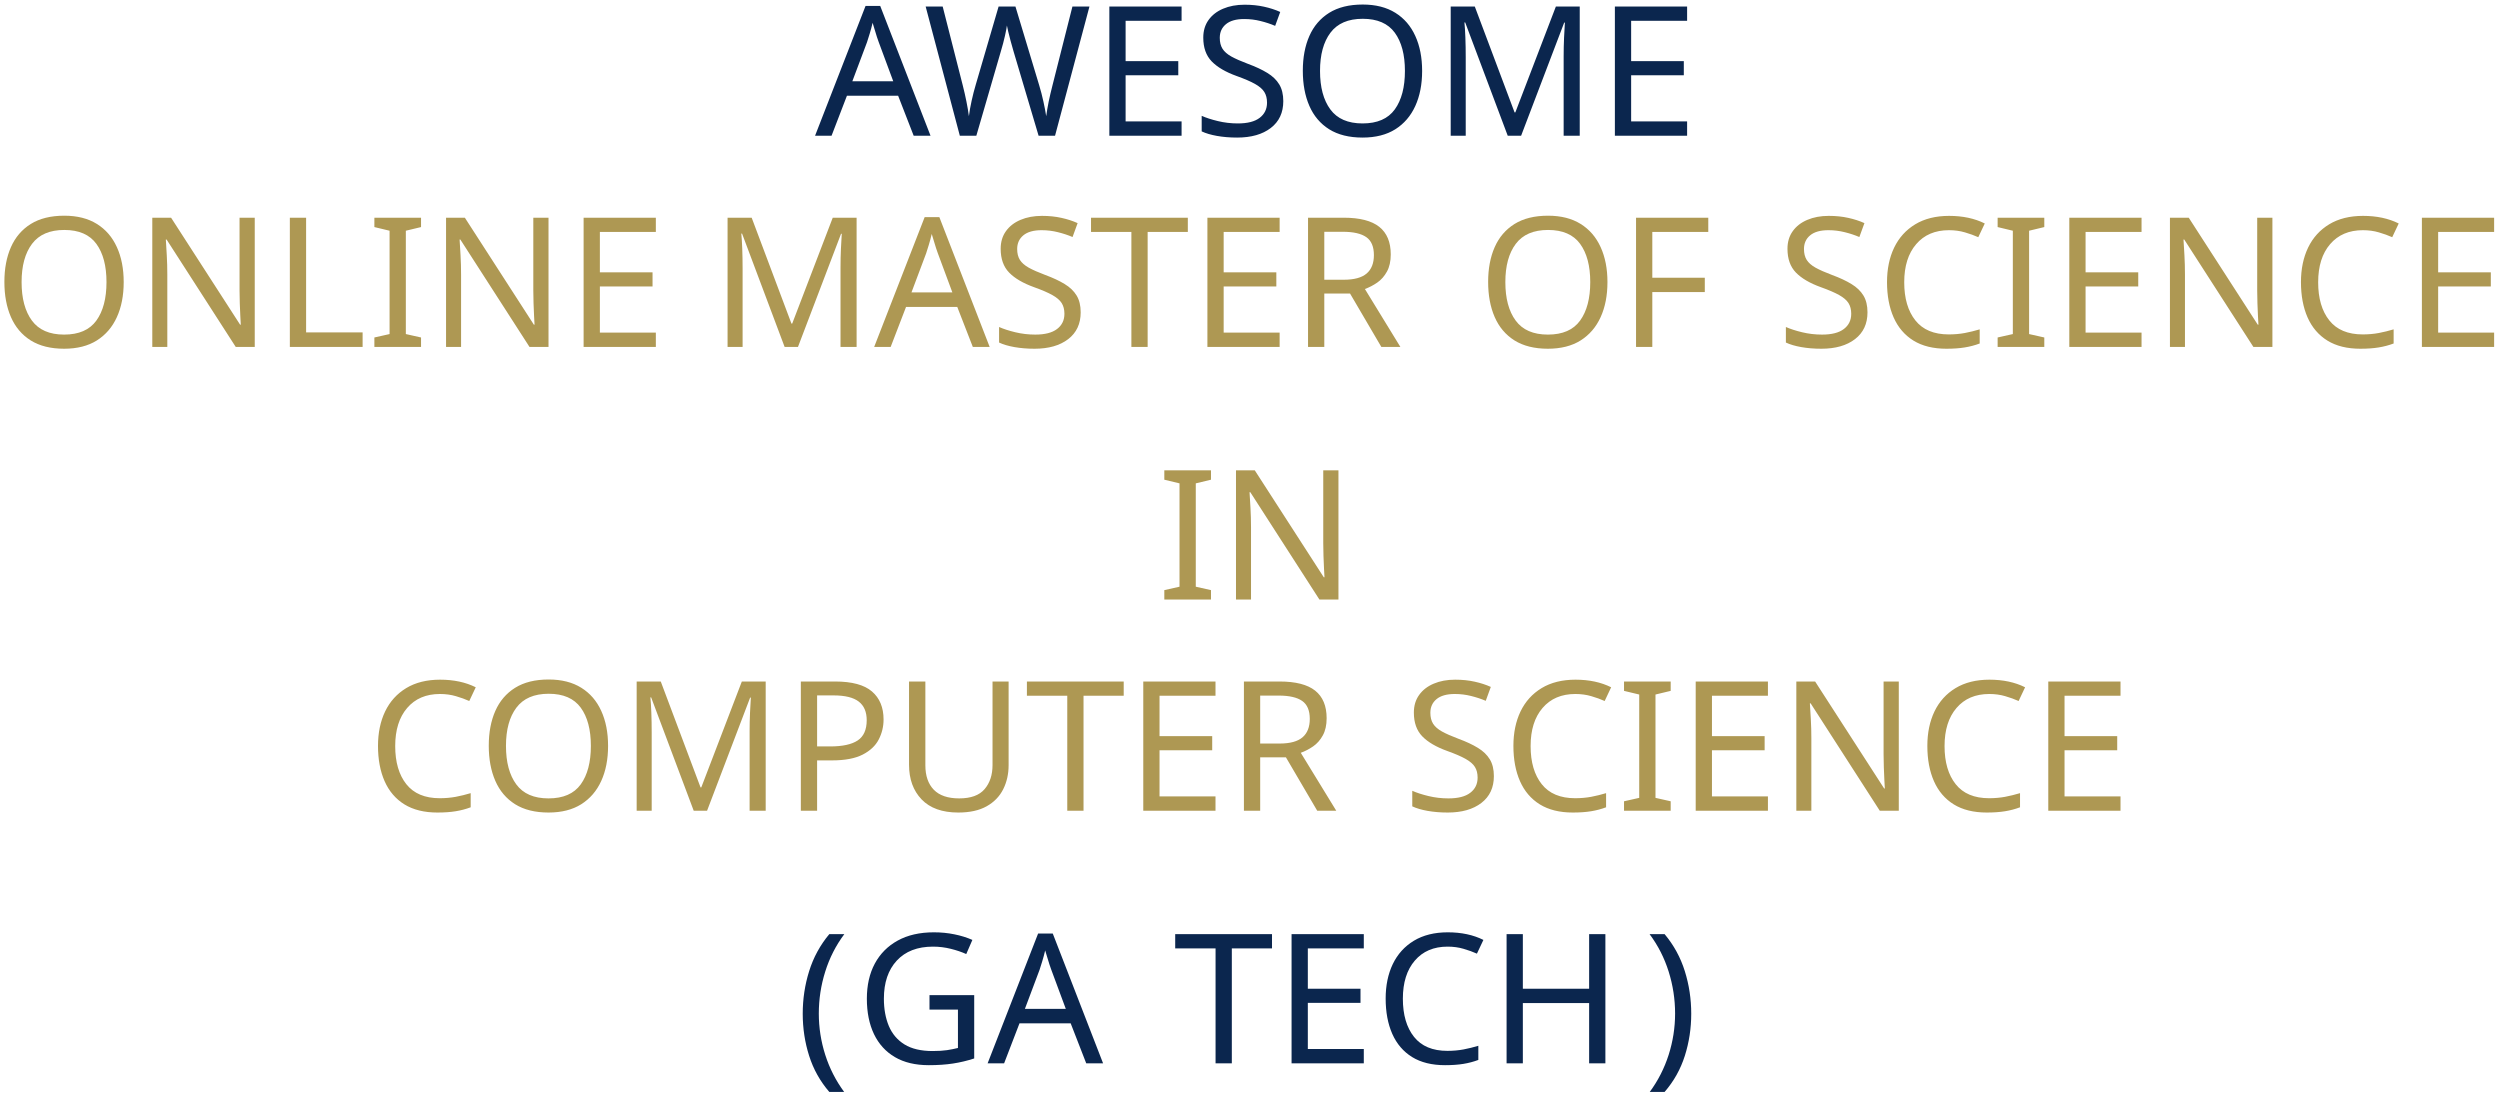
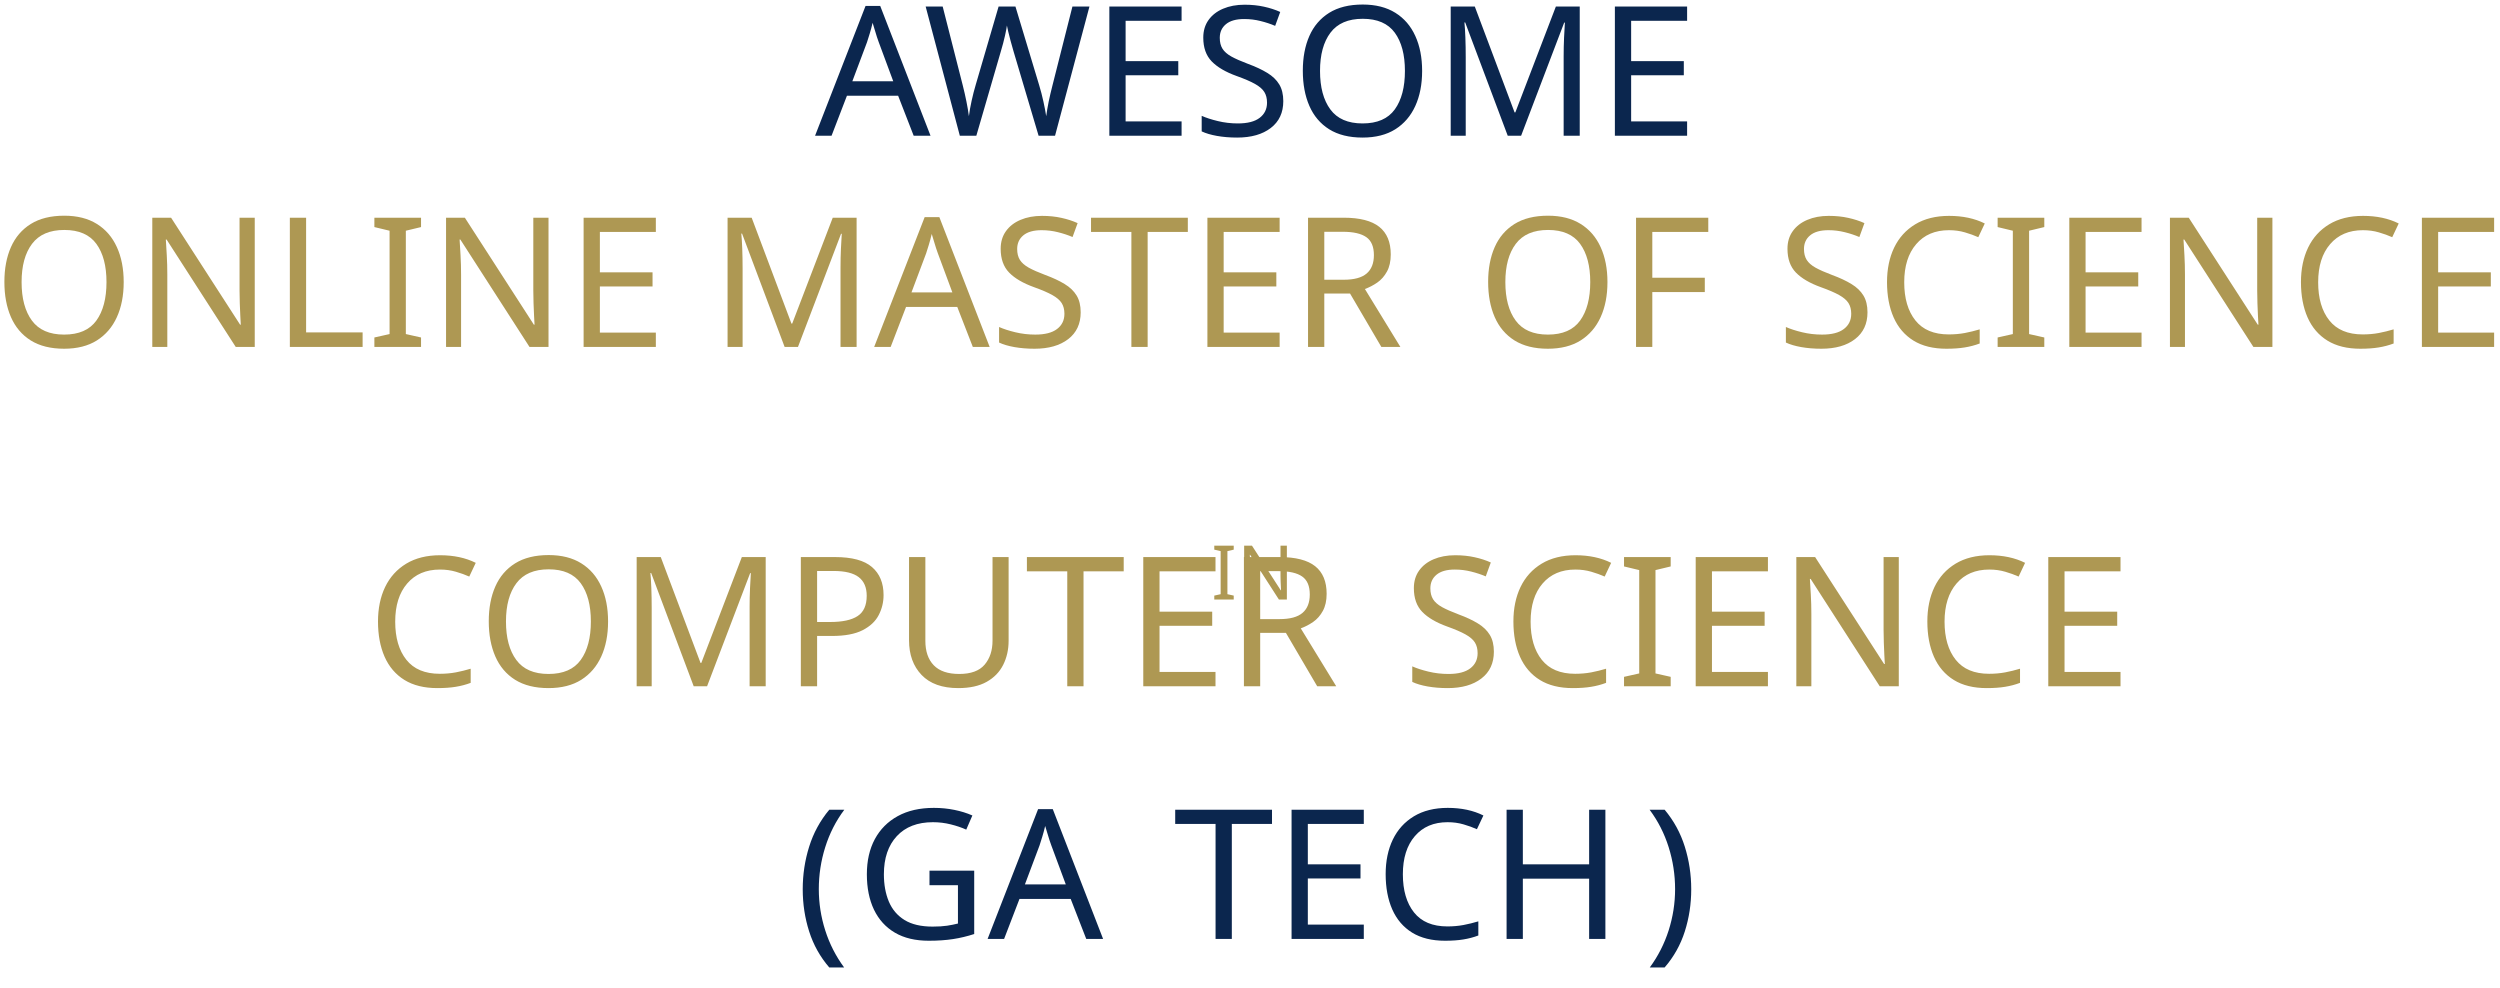
- <svg xmlns="http://www.w3.org/2000/svg" width="663px" height="295px" viewBox="0 0 663 295" version="1.1">
+ <svg xmlns="http://www.w3.org/2000/svg" width="663px" height="262px" viewBox="0 0 663 262" version="1.1">
  <defs />
  <g id="Page-1" stroke="none" stroke-width="1" fill="none" fill-rule="evenodd" font-family="LucidaGrande, Lucida Grande" font-size="48" font-weight="normal">
    <text id="AWESOME-ONLINE-MASTE">
      <tspan x="216.152" y="36" fill="#0B264E">AWESOME</tspan>
      <tspan x="446.848" y="36" font-family="MonotypeGurmukhi, Gurmukhi MT" fill="#AE9853" />
      <tspan x="-1.758" y="92" fill="#AE9853">ONLINE</tspan>
      <tspan x="171.891" y="92" font-family="MonotypeGurmukhi, Gurmukhi MT" fill="#AE9853"> </tspan>
      <tspan x="188.297" y="92" fill="#AE9853">MASTER</tspan>
      <tspan x="375.328" y="92" font-family="MonotypeGurmukhi, Gurmukhi MT" fill="#AE9853"> </tspan>
      <tspan x="391.734" y="92" fill="#AE9853">OF</tspan>
      <tspan x="454.758" y="92" font-family="MonotypeGurmukhi, Gurmukhi MT" fill="#AE9853"> </tspan>
      <tspan x="471.164" y="92" fill="#AE9853">SCIENCE</tspan>
      <tspan x="664.758" y="92" font-family="MonotypeGurmukhi, Gurmukhi MT" fill="#AE9853" />
-       <tspan x="306.855" y="159" fill="#AE9853">IN</tspan>
-       <tspan x="356.145" y="159" font-family="MonotypeGurmukhi, Gurmukhi MT" fill="#AE9853" />
-       <tspan x="97.324" y="215" fill="#AE9853">COMPUTER</tspan>
-       <tspan x="355.676" y="215" font-family="MonotypeGurmukhi, Gurmukhi MT" fill="#AE9853"> </tspan>
-       <tspan x="372.082" y="215" fill="#AE9853">SCIENCE</tspan>
-       <tspan x="565.676" y="215" font-family="MonotypeGurmukhi, Gurmukhi MT" fill="#AE9853" />
-       <tspan x="210.961" y="282" font-family="MonotypeGurmukhi, Gurmukhi MT" fill="#0B264E">(</tspan>
-       <tspan x="226.969" y="282" fill="#0B264E">GA</tspan>
-       <tspan x="294.773" y="282" font-family="MonotypeGurmukhi, Gurmukhi MT" fill="#0B264E"> </tspan>
-       <tspan x="311.18" y="282" fill="#0B264E">TECH</tspan>
-       <tspan x="436.031" y="282" font-family="MonotypeGurmukhi, Gurmukhi MT" fill="#0B264E">)</tspan>
+       <tspan x="321.231" y="159" font-size="20" fill="#AE9853">IN</tspan>
+       <tspan x="341.769" y="159" font-family="MonotypeGurmukhi, Gurmukhi MT" fill="#AE9853" />
+       <tspan x="97.324" y="182" fill="#AE9853">COMPUTER</tspan>
+       <tspan x="355.676" y="182" font-family="MonotypeGurmukhi, Gurmukhi MT" fill="#AE9853"> </tspan>
+       <tspan x="372.082" y="182" fill="#AE9853">SCIENCE</tspan>
+       <tspan x="565.676" y="182" font-family="MonotypeGurmukhi, Gurmukhi MT" fill="#AE9853" />
+       <tspan x="210.961" y="249" font-family="MonotypeGurmukhi, Gurmukhi MT" fill="#0B264E">(</tspan>
+       <tspan x="226.969" y="249" fill="#0B264E">GA</tspan>
+       <tspan x="294.773" y="249" font-family="MonotypeGurmukhi, Gurmukhi MT" fill="#0B264E"> </tspan>
+       <tspan x="311.18" y="249" fill="#0B264E">TECH</tspan>
+       <tspan x="436.031" y="249" font-family="MonotypeGurmukhi, Gurmukhi MT" fill="#0B264E">)</tspan>
    </text>
  </g>
</svg>
